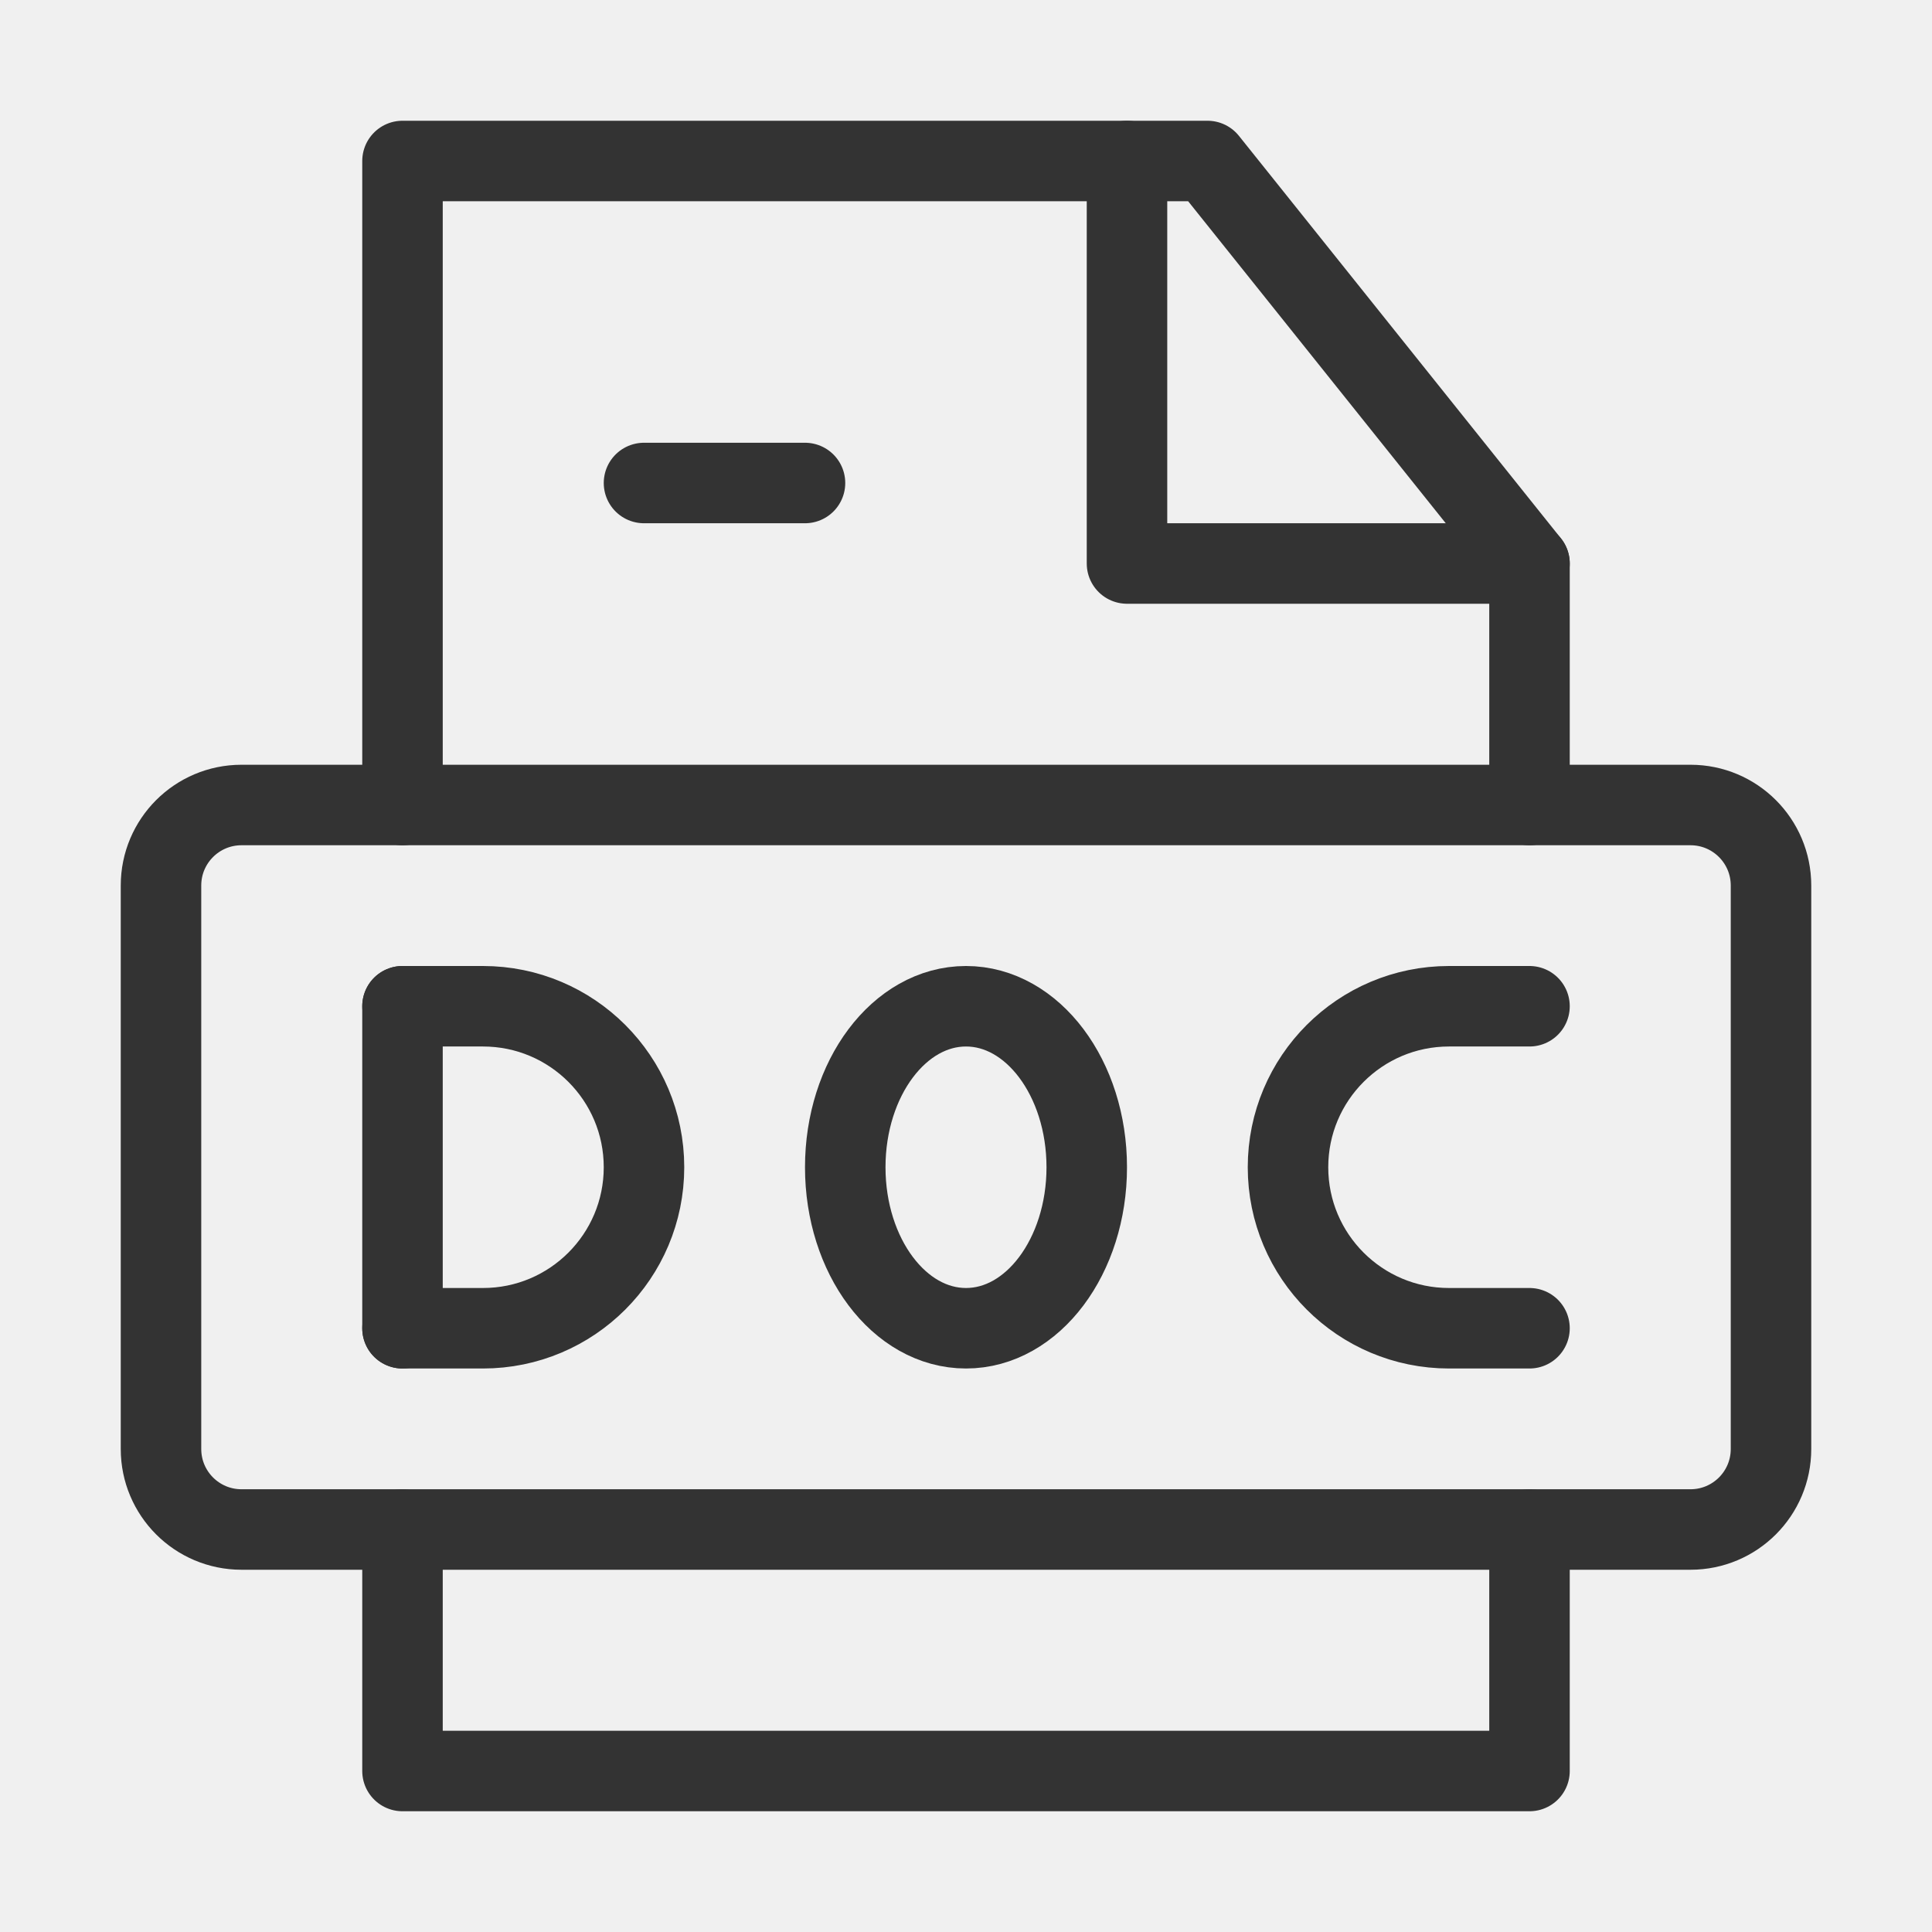
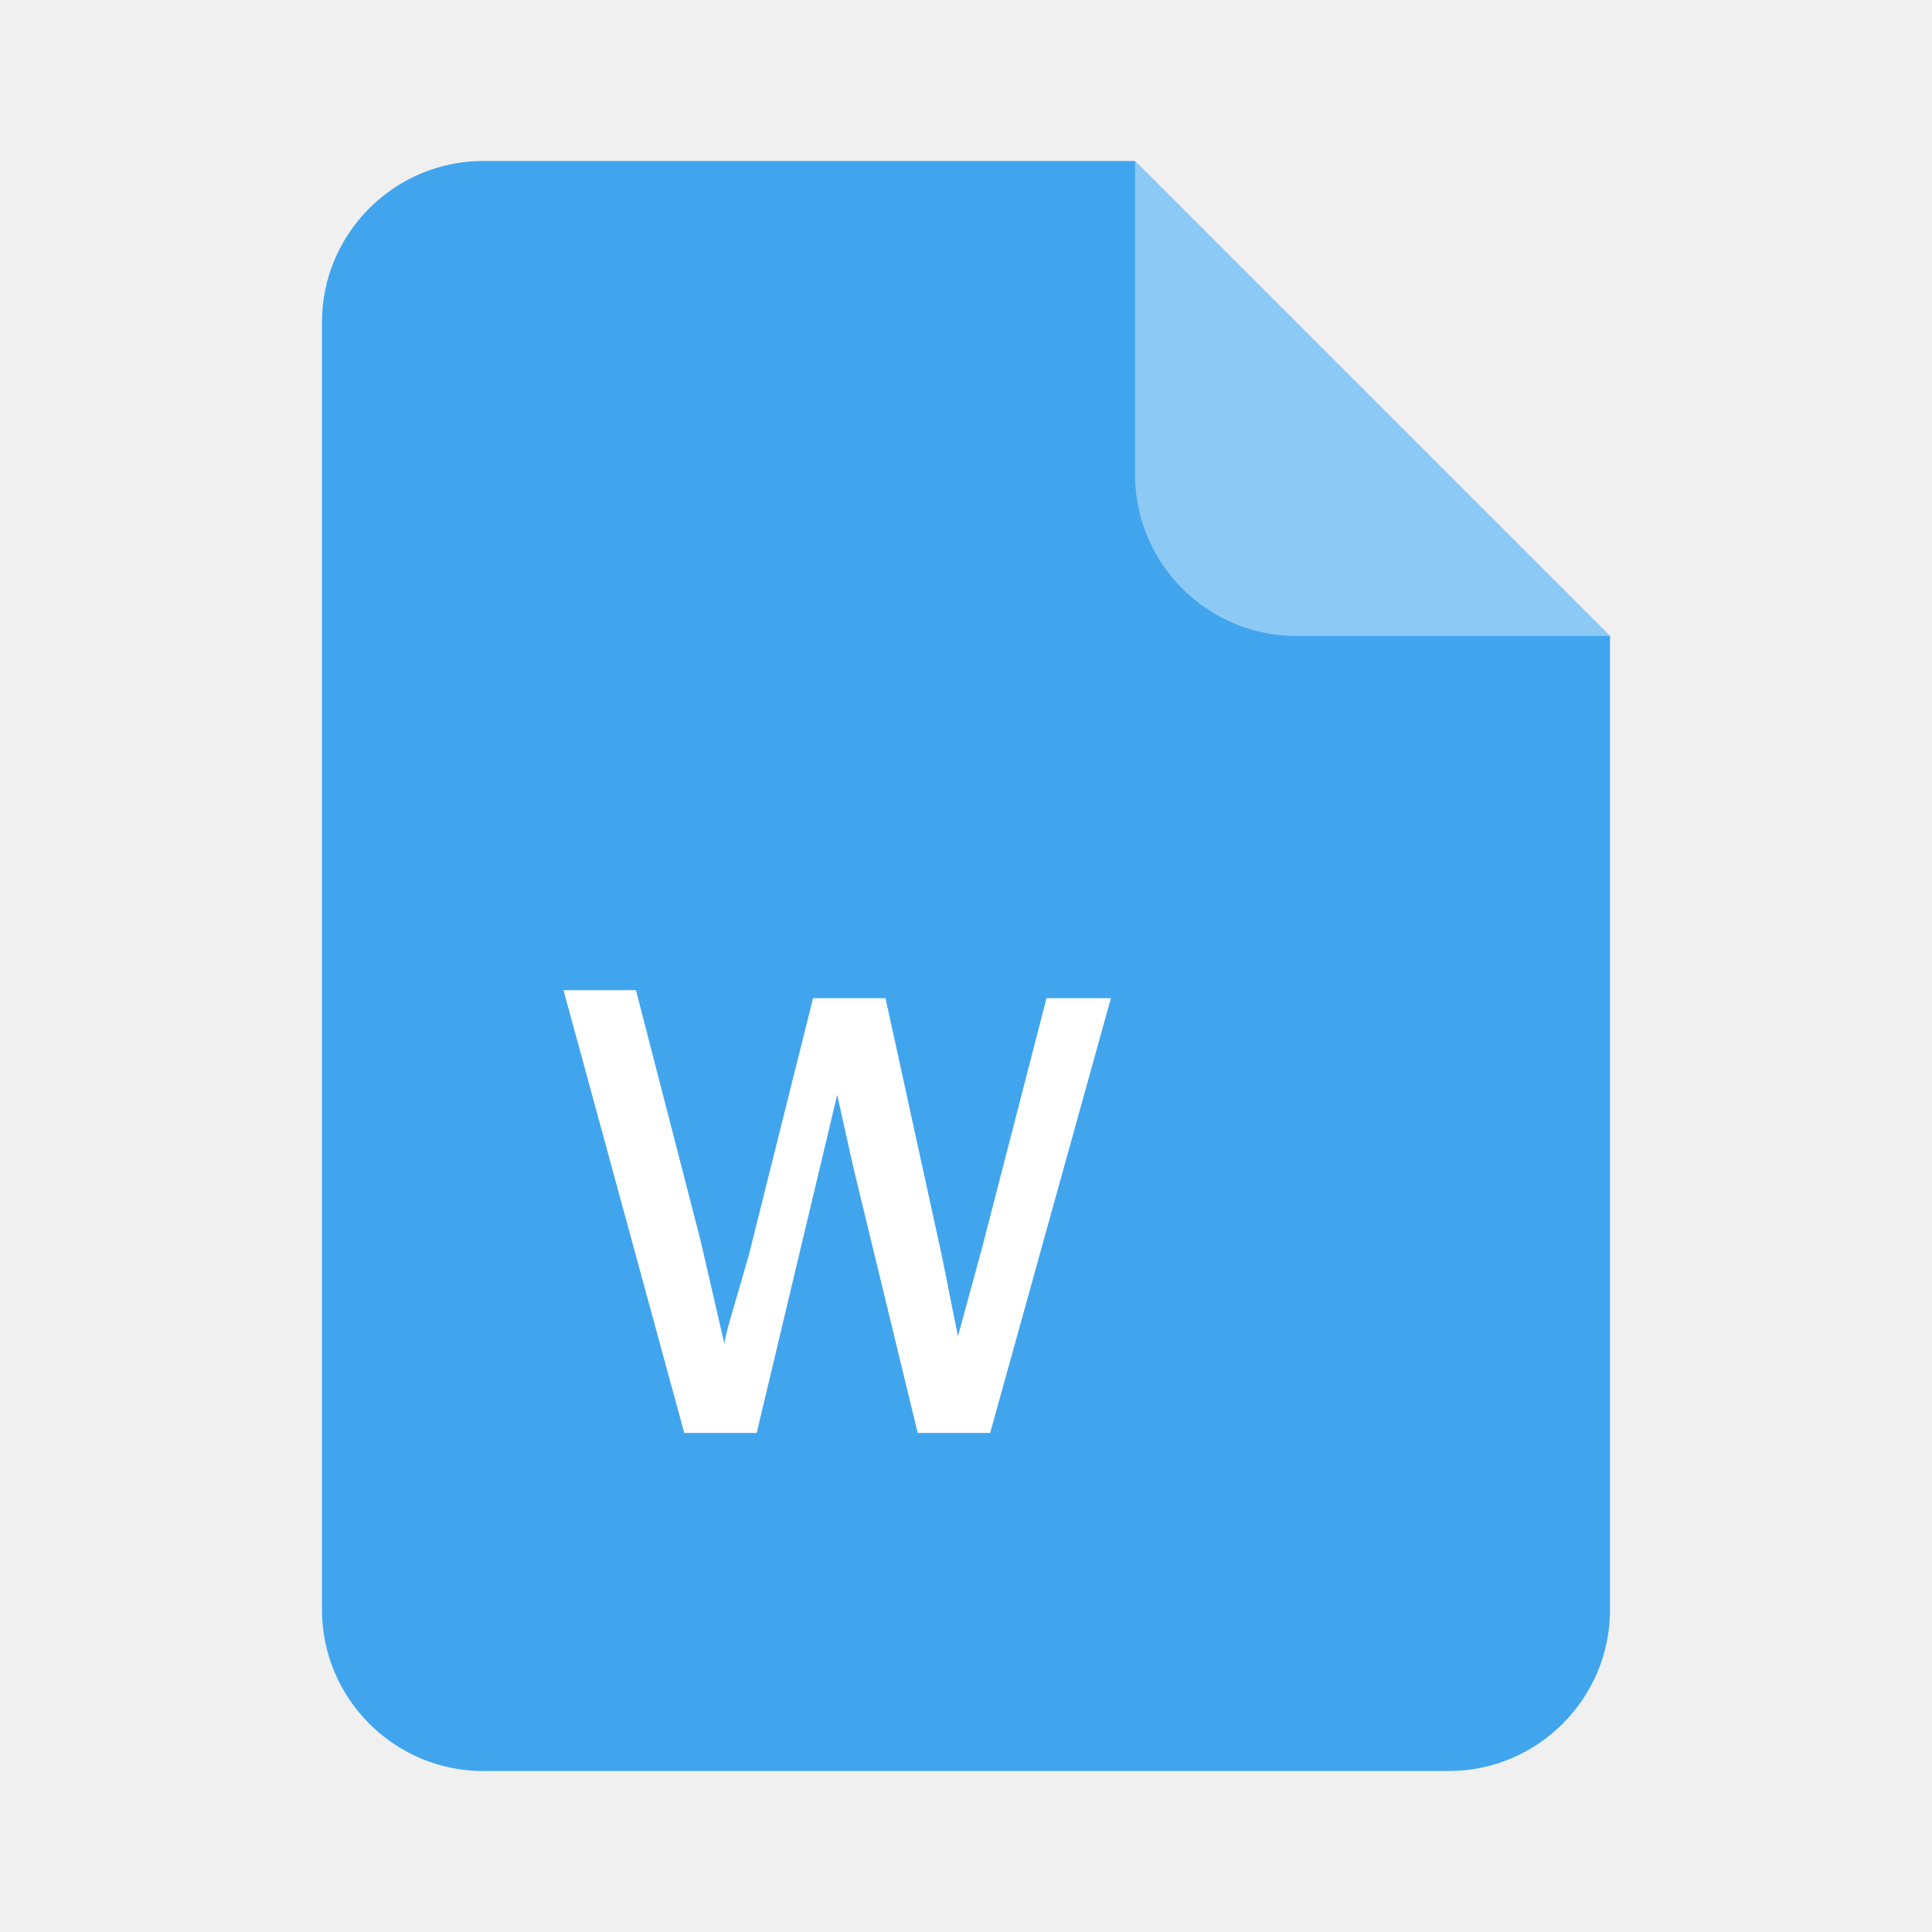
- <svg xmlns="http://www.w3.org/2000/svg" width="48" height="48" viewBox="0 0 48 48" fill="none">
-   <path d="M10 38V44H38V38" stroke="#333" stroke-width="2" stroke-linecap="round" stroke-linejoin="round" />
-   <path d="M38 20V14L30 4H10V20" stroke="#333" stroke-width="2" stroke-linecap="round" stroke-linejoin="round" />
-   <path d="M28 4V14H38" stroke="#333" stroke-width="2" stroke-linecap="round" stroke-linejoin="round" />
-   <path d="M16 12H20" stroke="#333" stroke-width="2" stroke-linecap="round" />
-   <rect x="4" y="20" width="40" height="18" rx="2" stroke="#333" stroke-width="2" stroke-linejoin="round" />
-   <path d="M10 25V33" stroke="#333" stroke-width="2" stroke-linecap="round" />
-   <path d="M10 25H12C14.209 25 16 26.791 16 29V29C16 31.209 14.209 33 12 33H10" stroke="#333" stroke-width="2" stroke-linecap="round" stroke-linejoin="round" />
-   <ellipse cx="24" cy="29" rx="3" ry="4" stroke="#333" stroke-width="2" stroke-linecap="round" stroke-linejoin="round" />
-   <path d="M38 25H36C33.791 25 32 26.791 32 29V29C32 31.209 33.791 33 36 33H38" stroke="#333" stroke-width="2" stroke-linecap="round" stroke-linejoin="round" />
+ <svg xmlns="http://www.w3.org/2000/svg" t="1626148886435" class="icon" viewBox="0 0 1024 1024" version="1.1" p-id="10512">
+   <path d="M256 85.333c-46.933 0-85.333 38.4-85.333 85.333v682.667c0 46.933 38.4 85.333 85.333 85.333h512c46.933 0 85.333-38.4 85.333-85.333V337.067L601.6 85.333H256z" fill="#41A5EE" p-id="10513" />
+   <path d="M686.933 337.067H853.333L601.6 85.333v166.4c0 46.933 38.4 85.333 85.333 85.333z" fill="#FFFFFF" opacity=".4" p-id="10514" />
+   <path d="M362.667 759.467L298.667 524.8h38.4l34.133 132.267 12.8 55.467c0-4.267 4.267-17.067 12.8-46.933l34.133-136.533h38.4l29.867 136.533 8.533 42.667 12.8-46.933 34.133-132.267h34.133l-64 230.4h-38.4l-34.133-140.8-8.533-38.4-42.667 179.2h-38.4z" fill="#FFFFFF" p-id="10515" />
</svg>
